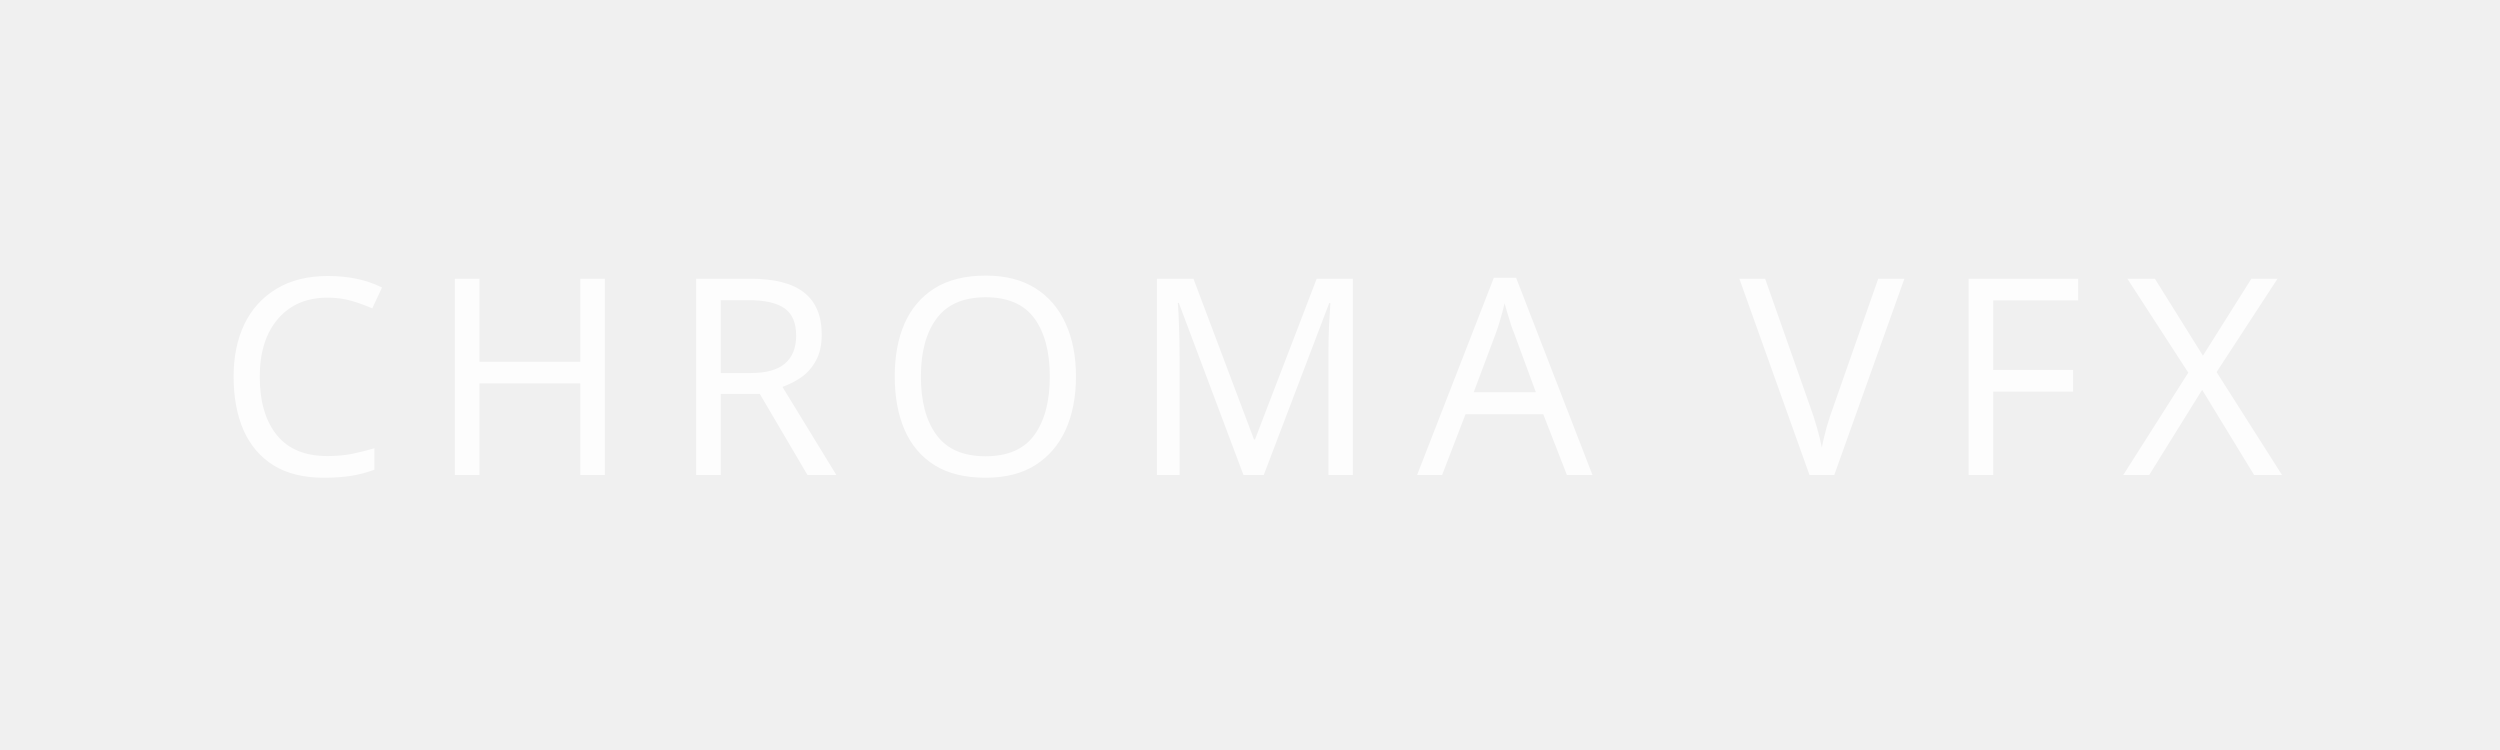
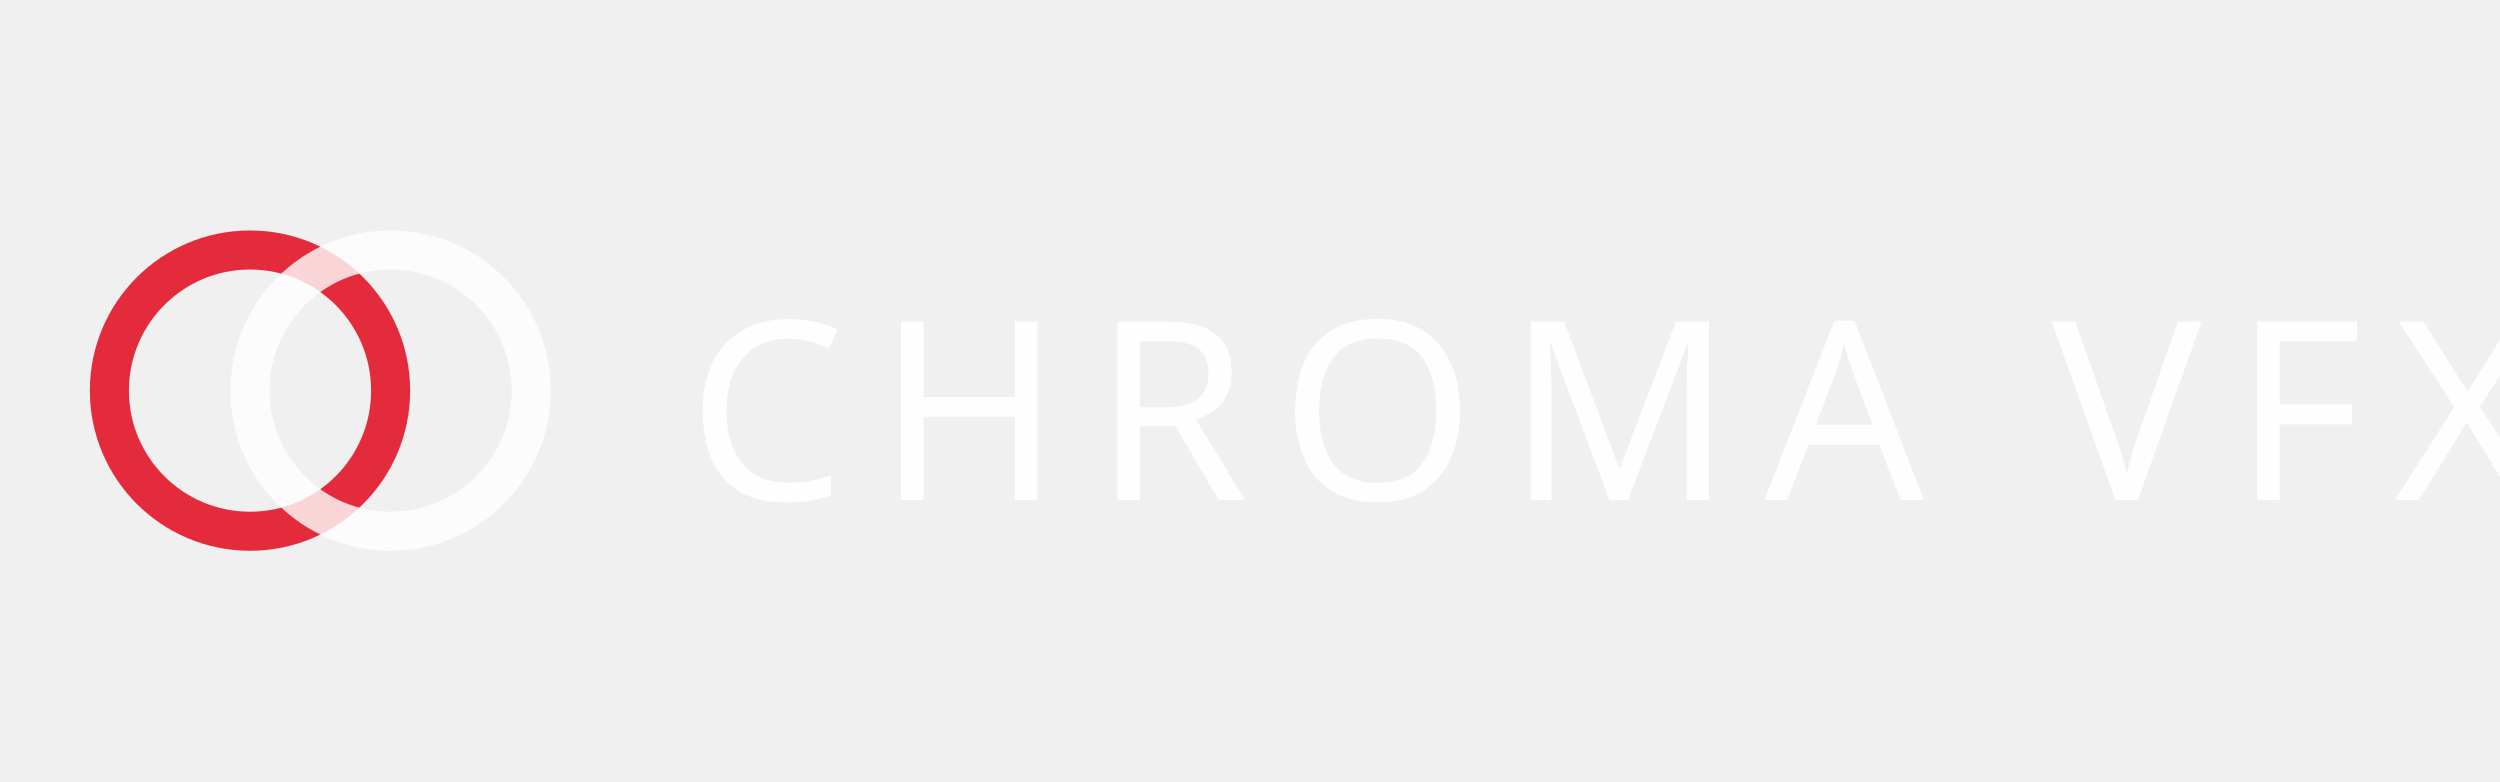
- <svg xmlns="http://www.w3.org/2000/svg" viewBox="0 0 200 60" width="200" height="60">
-   <text x="100" y="38" font-family="'Anton', sans-serif" font-size="22" letter-spacing="3" fill="#ffffff" text-anchor="middle" opacity="0.85">CHROMA VFX</text>
+ <svg xmlns="http://www.w3.org/2000/svg" viewBox="0 0 160 50" width="160" height="50">
+   <g transform="translate(0, 0)">
+     <circle cx="16" cy="25" r="9" fill="none" stroke="#e32b3c" stroke-width="2.5" />
+     <circle cx="25" cy="25" r="9" fill="none" stroke="#fff" stroke-width="2.5" opacity="0.8" />
+   </g>
+   <text x="44" y="32" font-family="'Anton', Impact, sans-serif" font-size="16" letter-spacing="2" fill="#ffffff" opacity="0.95">CHROMA VFX</text>
</svg>
